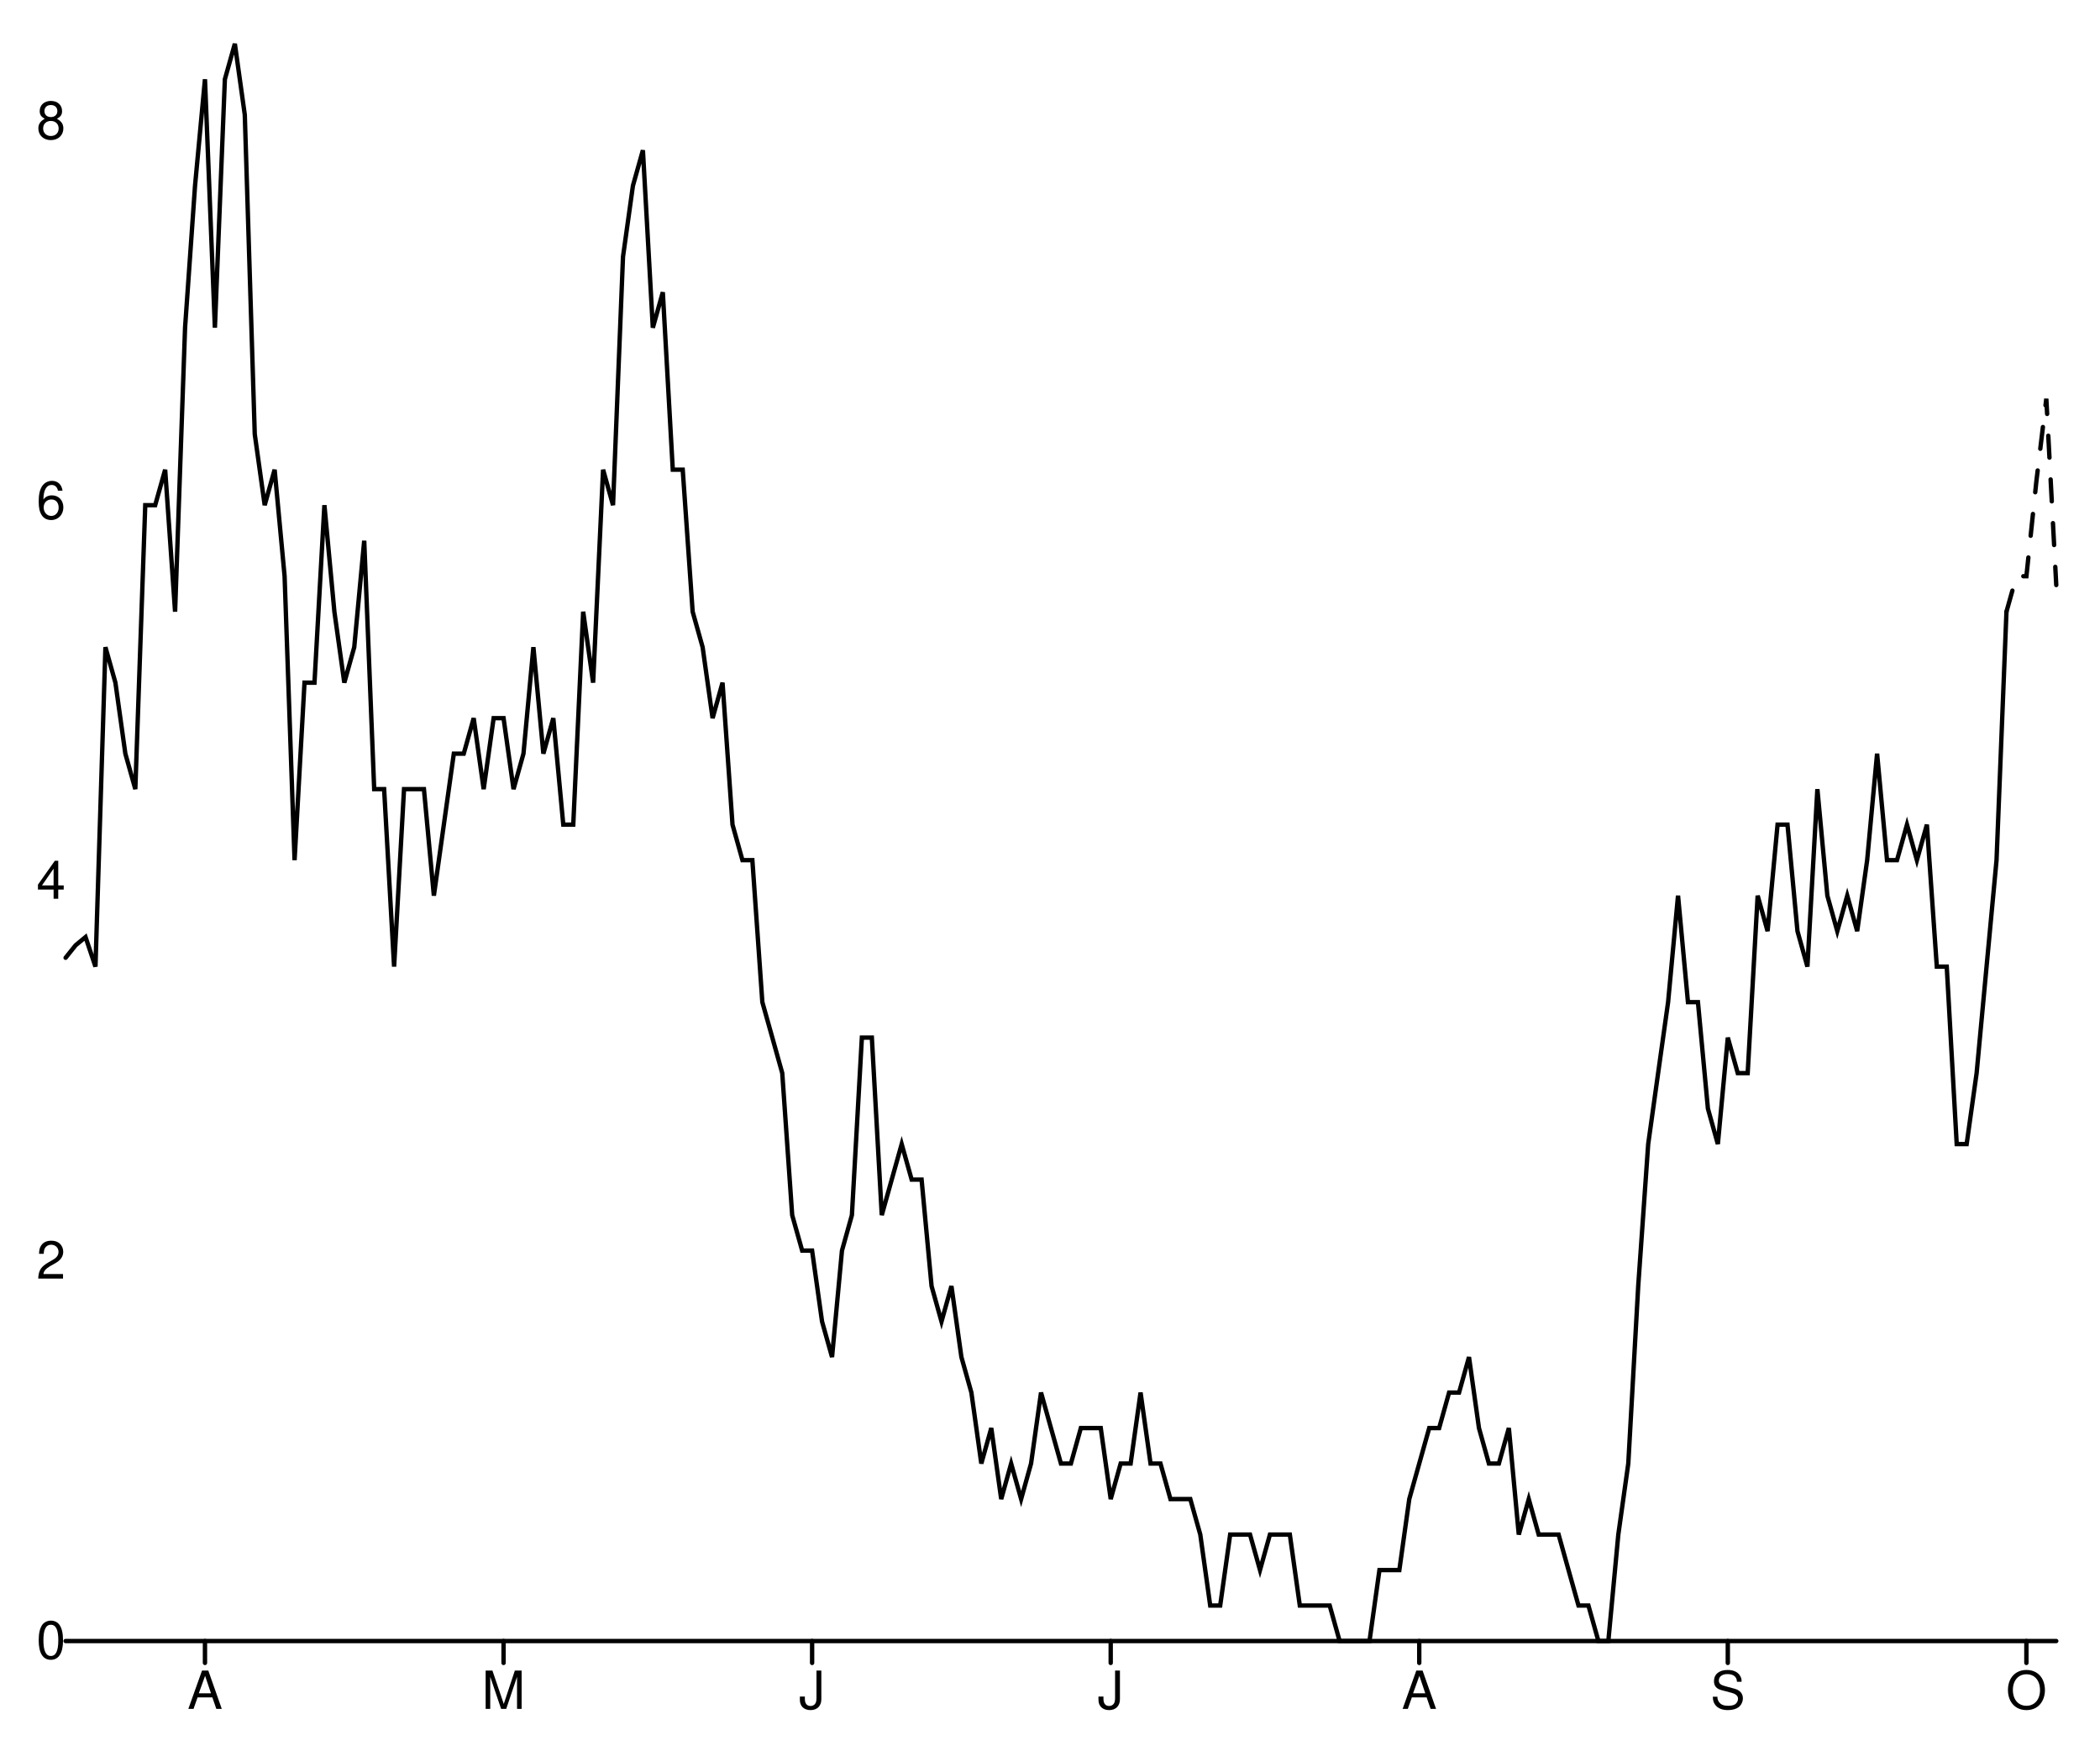
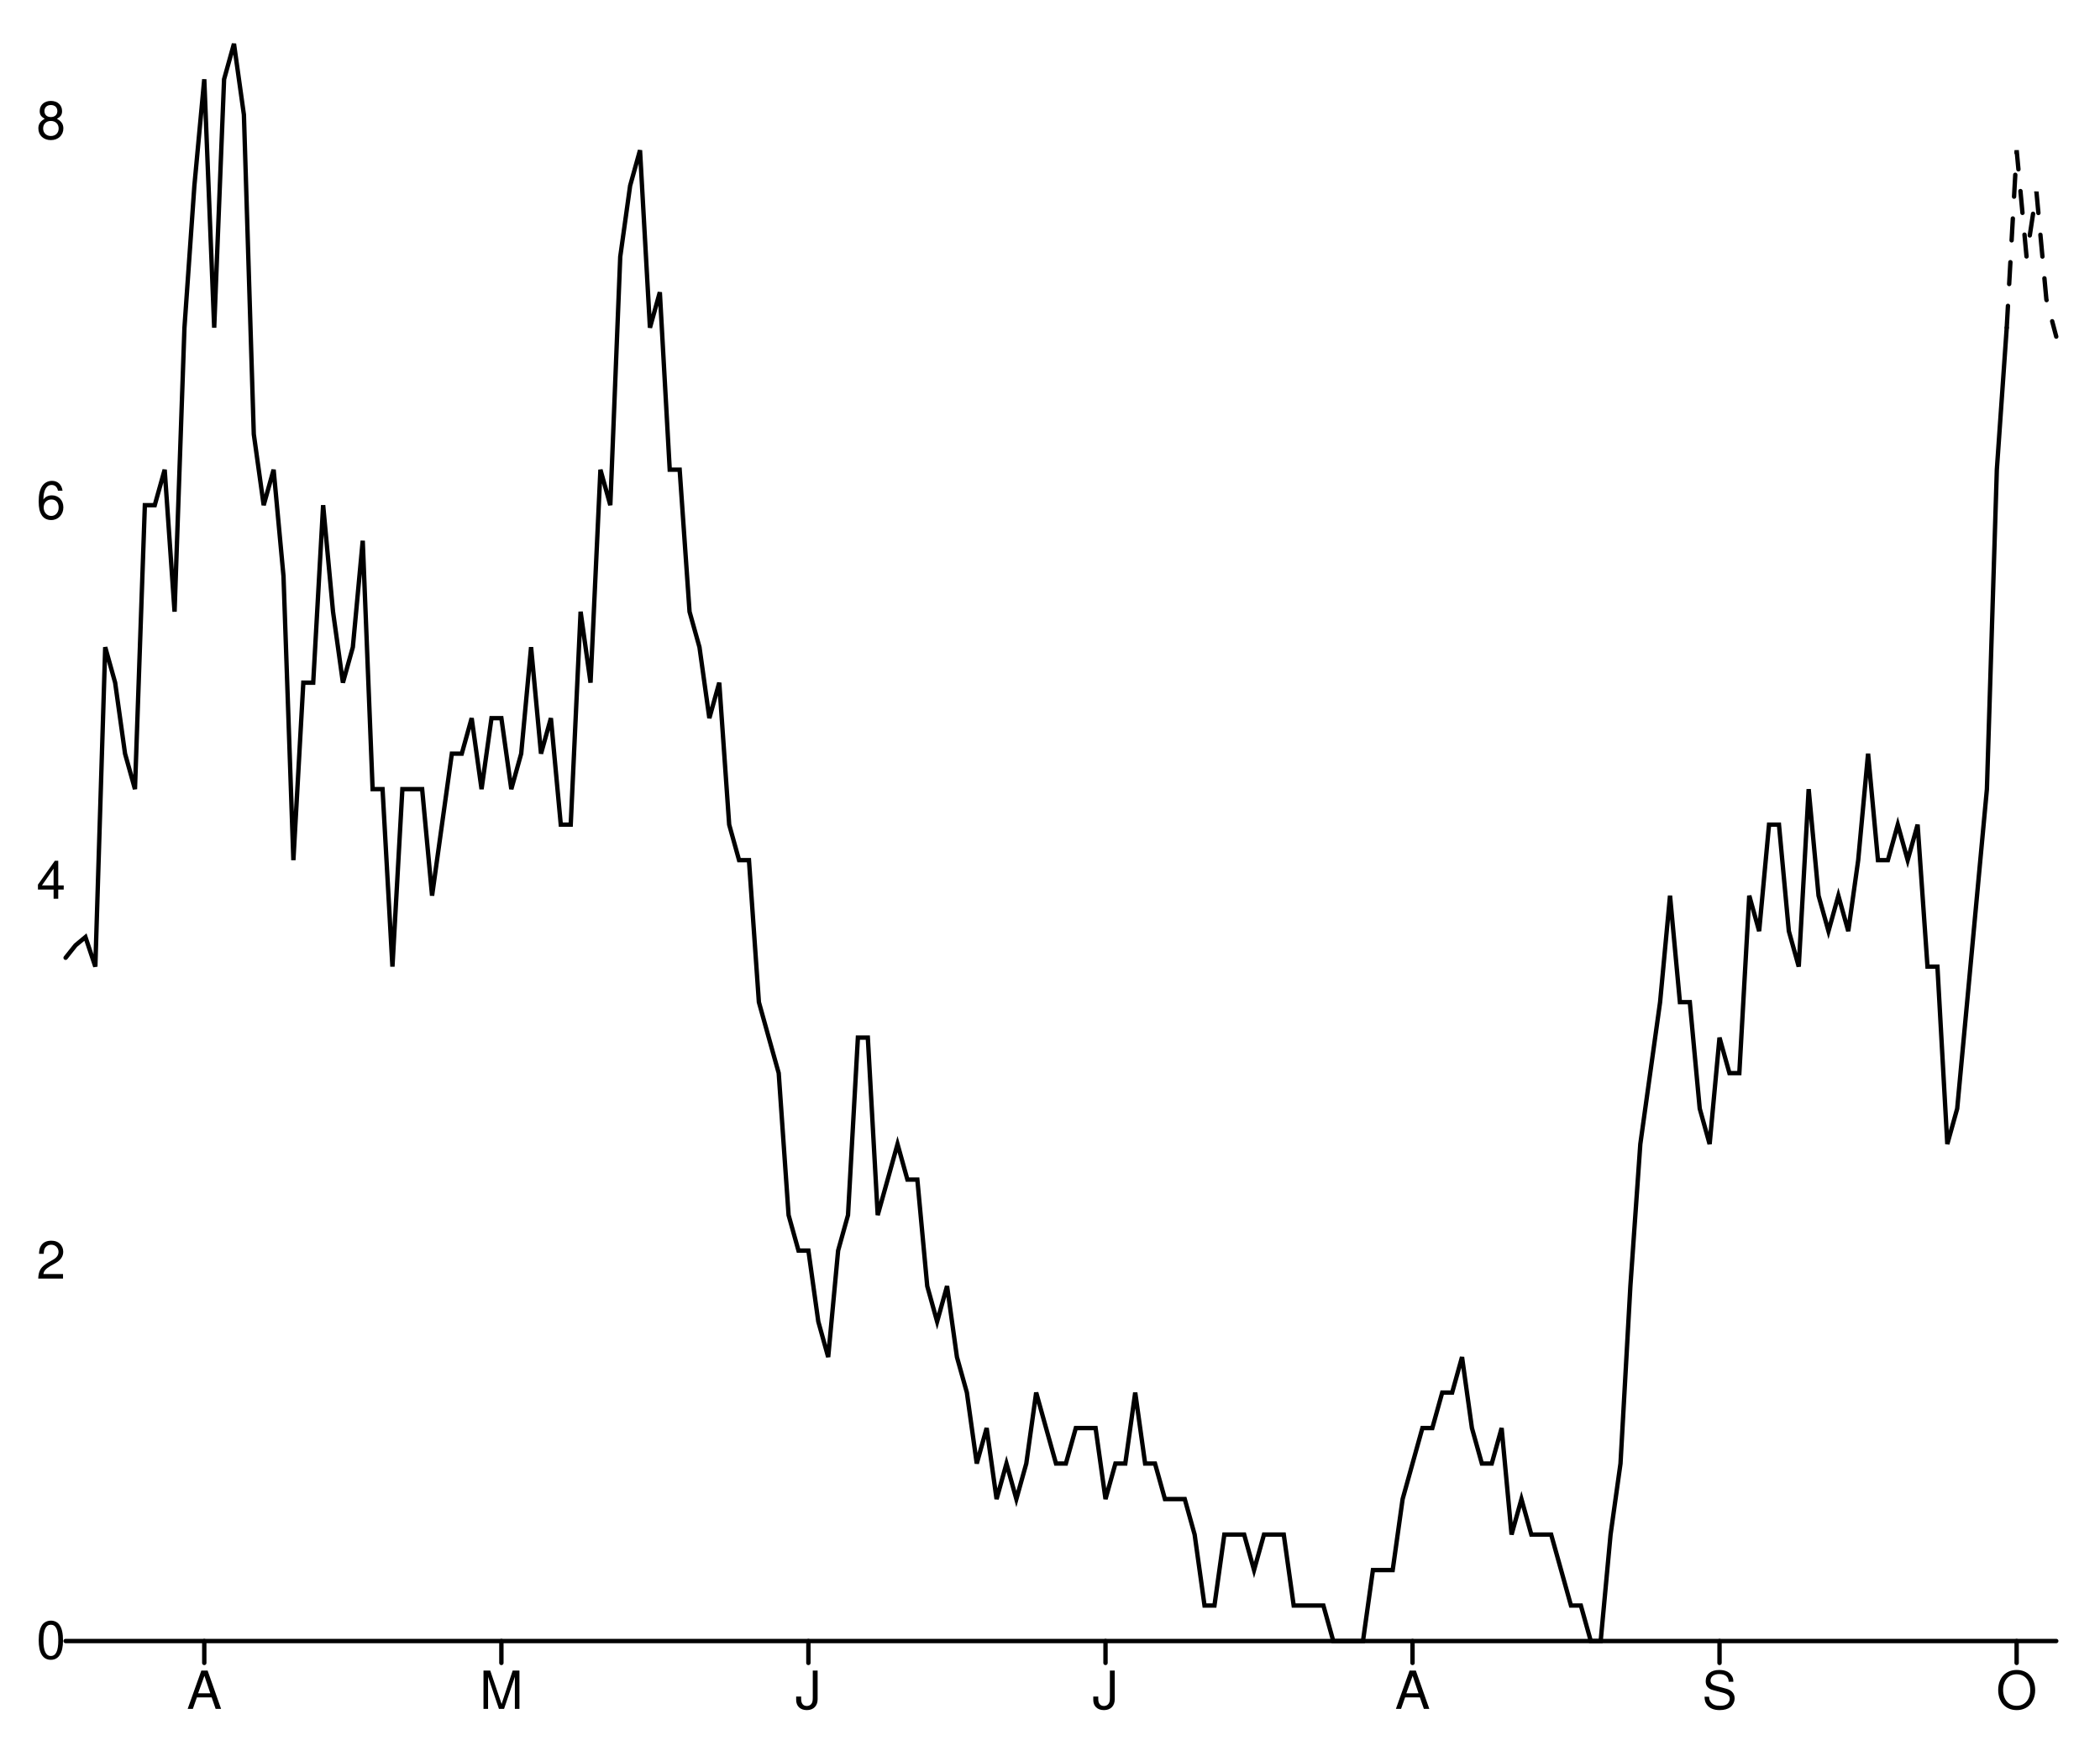
<svg xmlns="http://www.w3.org/2000/svg" width="480" height="400" viewBox="0 0 480 400" style="overflow:display" preserveAspectRatio="xMinYMin meet" overflow="visible">
  <defs>
    <style>
	.data-series path.line { fill-opacity: 0; stroke: black; }
	.data-series path.line.dotted { stroke-dasharray: 12 20 }
	.data-series circle { display: none; }
	.data-series:hover path.line, .data-series.on path.line { stroke-width: 1; }
	.data-series:hover circle, .data-series.on circle { display: inline; }
	.data-series circle:hover, .data-series circle.on { r: 1px!important; }
	.graph-grid { font-family: "Helvetica Neue",Helvetica,Arial,"Lucida Grande",sans-serif; }
	.graph-grid line { stroke: black; stroke-width: 1; stroke-linecap: round; }
	.graph-grid.graph-grid-x text { text-anchor: middle; dominant-baseline: hanging; transform: translateY(10px); }
	.graph-grid.graph-grid-y text { text-anchor: end; dominant-baseline: middle; transform: translateX(-10px); }
	</style>
  </defs>
  <g class="graph-grid graph-grid-y">
    <line x1="15" y1="375" x2="470" y2="375" data-left="15" />
    <text x="25" y="375" text-anchor="end">0</text>
    <text x="25" y="288.182" text-anchor="end">2</text>
    <text x="25" y="201.364" text-anchor="end">4</text>
    <text x="25" y="114.547" text-anchor="end">6</text>
    <text x="25" y="27.729" text-anchor="end">8</text>
    <text style="text-anchor:middle;dominant-baseline:hanging;font-weight:bold;transform: translateY(192.5px) rotate(-90deg);" />
  </g>
  <g class="graph-grid graph-grid-x">
-     <line class="tick" x1="46.85" y1="375" x2="46.85" y2="380" />
-     <text x="46.85" y="375" text-anchor="middle">A</text>
-     <line class="tick" x1="115.1" y1="375" x2="115.1" y2="380" />
-     <text x="115.1" y="375" text-anchor="middle">M</text>
-     <line class="tick" x1="185.625" y1="375" x2="185.625" y2="380" />
-     <text x="185.625" y="375" text-anchor="middle">J</text>
-     <line class="tick" x1="253.875" y1="375" x2="253.875" y2="380" />
-     <text x="253.875" y="375" text-anchor="middle">J</text>
-     <line class="tick" x1="324.4" y1="375" x2="324.4" y2="380" />
-     <text x="324.4" y="375" text-anchor="middle">A</text>
-     <line class="tick" x1="394.925" y1="375" x2="394.925" y2="380" />
-     <text x="394.925" y="375" text-anchor="middle">S</text>
-     <line class="tick" x1="463.175" y1="375" x2="463.175" y2="380" />
-     <text x="463.175" y="375" text-anchor="middle">O</text>
+     <line class="tick" x1="46.692" y1="375" x2="46.692" y2="380" />
+     <text x="46.692" y="375" text-anchor="middle">A</text>
+     <line class="tick" x1="114.602" y1="375" x2="114.602" y2="380" />
+     <text x="114.602" y="375" text-anchor="middle">M</text>
+     <line class="tick" x1="184.776" y1="375" x2="184.776" y2="380" />
+     <text x="184.776" y="375" text-anchor="middle">J</text>
+     <line class="tick" x1="252.687" y1="375" x2="252.687" y2="380" />
+     <text x="252.687" y="375" text-anchor="middle">J</text>
+     <line class="tick" x1="322.861" y1="375" x2="322.861" y2="380" />
+     <text x="322.861" y="375" text-anchor="middle">A</text>
+     <line class="tick" x1="393.035" y1="375" x2="393.035" y2="380" />
+     <text x="393.035" y="375" text-anchor="middle">S</text>
+     <line class="tick" x1="460.945" y1="375" x2="460.945" y2="380" />
+     <text x="460.945" y="375" text-anchor="middle">O</text>
    <text style="text-anchor:middle;dominant-baseline:hanging;font-weight:bold;transform: translateY(192.5px) rotate(-90deg);" />
  </g>
  <g data-series="new-cases" class="data-series">
-     <path d="M 15.00,218.86L 17.27,216.02L 19.55,214.13L 21.82,220.89L 24.10,147.89L 26.38,156.00L 28.65,172.22L 30.93,180.33L 33.20,115.44L 35.47,115.44L 37.75,107.33L 40.02,139.78L 42.30,74.89L 44.58,42.44L 46.85,18.11L 49.12,74.89L 51.40,18.11L 53.68,10.00L 55.95,26.22L 58.23,99.22L 60.50,115.44L 62.77,107.33L 65.05,131.67L 67.33,196.56L 69.60,156.00L 71.88,156.00L 74.15,115.44L 76.43,139.78L 78.70,156.00L 80.97,147.89L 83.25,123.56L 85.53,180.33L 87.80,180.33L 90.08,220.89L 92.35,180.33L 94.62,180.33L 96.90,180.33L 99.17,204.67L 101.45,188.44L 103.73,172.22L 106.00,172.22L 108.27,164.11L 110.55,180.33L 112.83,164.11L 115.10,164.11L 117.38,180.33L 119.65,172.22L 121.92,147.89L 124.20,172.22L 126.47,164.11L 128.75,188.44L 131.03,188.44L 133.30,139.78L 135.57,156.00L 137.85,107.33L 140.12,115.44L 142.40,58.67L 144.67,42.44L 146.95,34.33L 149.22,74.89L 151.50,66.78L 153.78,107.33L 156.05,107.33L 158.32,139.78L 160.60,147.89L 162.88,164.11L 165.15,156.00L 167.43,188.44L 169.70,196.56L 171.97,196.56L 174.25,229.00L 176.53,237.11L 178.80,245.22L 181.07,277.67L 183.35,285.78L 185.62,285.78L 187.90,302.00L 190.18,310.11L 192.45,285.78L 194.72,277.67L 197.00,237.11L 199.28,237.11L 201.55,277.67L 203.82,269.56L 206.10,261.44L 208.38,269.56L 210.65,269.56L 212.93,293.89L 215.20,302.00L 217.47,293.89L 219.75,310.11L 222.03,318.22L 224.30,334.44L 226.58,326.33L 228.85,342.56L 231.12,334.44L 233.40,342.56L 235.67,334.44L 237.95,318.22L 240.22,326.33L 242.50,334.44L 244.78,334.44L 247.05,326.33L 249.33,326.33L 251.60,326.33L 253.88,342.56L 256.15,334.44L 258.43,334.44L 260.70,318.22L 262.98,334.44L 265.25,334.44L 267.53,342.56L 269.80,342.56L 272.07,342.56L 274.35,350.67L 276.62,366.89L 278.90,366.89L 281.18,350.67L 283.45,350.67L 285.72,350.67L 288.00,358.78L 290.27,350.67L 292.55,350.67L 294.82,350.67L 297.10,366.89L 299.38,366.89L 301.65,366.89L 303.93,366.89L 306.20,375.00L 308.48,375.00L 310.75,375.00L 313.03,375.00L 315.30,358.78L 317.57,358.78L 319.85,358.78L 322.12,342.56L 324.40,334.44L 326.68,326.33L 328.95,326.33L 331.22,318.22L 333.50,318.22L 335.77,310.11L 338.05,326.33L 340.32,334.44L 342.60,334.44L 344.88,326.33L 347.15,350.67L 349.43,342.56L 351.70,350.67L 353.98,350.67L 356.25,350.67L 358.52,358.78L 360.80,366.89L 363.07,366.89L 365.35,375.00L 367.62,375.00L 369.90,350.67L 372.18,334.44L 374.45,293.89L 376.73,261.44L 379.00,245.22L 381.28,229.00L 383.55,204.67L 385.82,229.00L 388.10,229.00L 390.38,253.33L 392.65,261.44L 394.93,237.11L 397.20,245.22L 399.47,245.22L 401.75,204.67L 404.02,212.78L 406.30,188.44L 408.57,188.44L 410.85,212.78L 413.12,220.89L 415.40,180.33L 417.68,204.67L 419.95,212.78L 422.23,204.67L 424.50,212.78L 426.78,196.56L 429.05,172.22L 431.32,196.56L 433.60,196.56L 435.88,188.44L 438.15,196.56L 440.43,188.44L 442.70,220.89L 444.97,220.89L 447.25,261.44L 449.52,261.44L 451.80,245.22L 454.07,220.89L 456.35,196.56L 458.62,139.78" id="New cases" class="line" stroke-width="1" stroke-linecap="round" />
+     <path d="M 15.00,218.86L 17.26,216.02L 19.53,214.13L 21.79,220.89L 24.05,147.89L 26.32,156.00L 28.58,172.22L 30.85,180.33L 33.11,115.44L 35.37,115.44L 37.64,107.33L 39.90,139.78L 42.16,74.89L 44.43,42.44L 46.69,18.11L 48.96,74.89L 51.22,18.11L 53.48,10.00L 55.75,26.22L 58.01,99.22L 60.27,115.44L 62.54,107.33L 64.80,131.67L 67.06,196.56L 69.33,156.00L 71.59,156.00L 73.86,115.44L 76.12,139.78L 78.38,156.00L 80.65,147.89L 82.91,123.56L 85.17,180.33L 87.44,180.33L 89.70,220.89L 91.97,180.33L 94.23,180.33L 96.49,180.33L 98.76,204.67L 101.02,188.44L 103.28,172.22L 105.55,172.22L 107.81,164.11L 110.07,180.33L 112.34,164.11L 114.60,164.11L 116.87,180.33L 119.13,172.22L 121.39,147.89L 123.66,172.22L 125.92,164.11L 128.18,188.44L 130.45,188.44L 132.71,139.78L 134.98,156.00L 137.24,107.33L 139.50,115.44L 141.77,58.67L 144.03,42.44L 146.29,34.33L 148.56,74.89L 150.82,66.78L 153.08,107.33L 155.35,107.33L 157.61,139.78L 159.88,147.89L 162.14,164.11L 164.40,156.00L 166.67,188.44L 168.93,196.56L 171.19,196.56L 173.46,229.00L 175.72,237.11L 177.99,245.22L 180.25,277.67L 182.51,285.78L 184.78,285.78L 187.04,302.00L 189.30,310.11L 191.57,285.78L 193.83,277.67L 196.09,237.11L 198.36,237.11L 200.62,277.67L 202.89,269.56L 205.15,261.44L 207.41,269.56L 209.68,269.56L 211.94,293.89L 214.20,302.00L 216.47,293.89L 218.73,310.11L 221.00,318.22L 223.26,334.44L 225.52,326.33L 227.79,342.56L 230.05,334.44L 232.31,342.56L 234.58,334.44L 236.84,318.22L 239.10,326.33L 241.37,334.44L 243.63,334.44L 245.90,326.33L 248.16,326.33L 250.42,326.33L 252.69,342.56L 254.95,334.44L 257.21,334.44L 259.48,318.22L 261.74,334.44L 264.00,334.44L 266.27,342.56L 268.53,342.56L 270.80,342.56L 273.06,350.67L 275.32,366.89L 277.59,366.89L 279.85,350.67L 282.11,350.67L 284.38,350.67L 286.64,358.78L 288.91,350.67L 291.17,350.67L 293.43,350.67L 295.70,366.89L 297.96,366.89L 300.22,366.89L 302.49,366.89L 304.75,375.00L 307.01,375.00L 309.28,375.00L 311.54,375.00L 313.81,358.78L 316.07,358.78L 318.33,358.78L 320.60,342.56L 322.86,334.44L 325.12,326.33L 327.39,326.33L 329.65,318.22L 331.92,318.22L 334.18,310.11L 336.44,326.33L 338.71,334.44L 340.97,334.44L 343.23,326.33L 345.50,350.67L 347.76,342.56L 350.02,350.67L 352.29,350.67L 354.55,350.67L 356.82,358.78L 359.08,366.89L 361.34,366.89L 363.61,375.00L 365.87,375.00L 368.13,350.67L 370.40,334.44L 372.66,293.89L 374.93,261.44L 377.19,245.22L 379.45,229.00L 381.72,204.67L 383.98,229.00L 386.24,229.00L 388.51,253.33L 390.77,261.44L 393.03,237.11L 395.30,245.22L 397.56,245.22L 399.83,204.67L 402.09,212.78L 404.35,188.44L 406.62,188.44L 408.88,212.78L 411.14,220.89L 413.41,180.33L 415.67,204.67L 417.94,212.78L 420.20,204.67L 422.46,212.78L 424.73,196.56L 426.99,172.22L 429.25,196.56L 431.52,196.56L 433.78,188.44L 436.04,196.56L 438.31,188.44L 440.57,220.89L 442.84,220.89L 445.10,261.44L 447.36,253.33L 449.63,229.00L 451.89,204.67L 454.15,180.33L 456.42,107.33L 458.68,74.89" id="New cases" class="line" stroke-width="1" stroke-linecap="round" />
  </g>
  <g data-series="new-cases" class="data-series">
-     <path d="M 458.62,139.78L 460.90,131.67L 463.18,131.67L 465.45,110.04L 467.73,91.11L 470.00,133.69" id="New cases" class="line" stroke-width="1" stroke-linecap="round" stroke-dasharray="5,5" />
+     <path d="M 458.68,74.89L 460.95,34.33L 463.21,58.67L 465.47,43.80L 467.74,68.40L 470.00,76.92" id="New cases" class="line" stroke-width="1" stroke-linecap="round" stroke-dasharray="5,5" />
  </g>
</svg>
